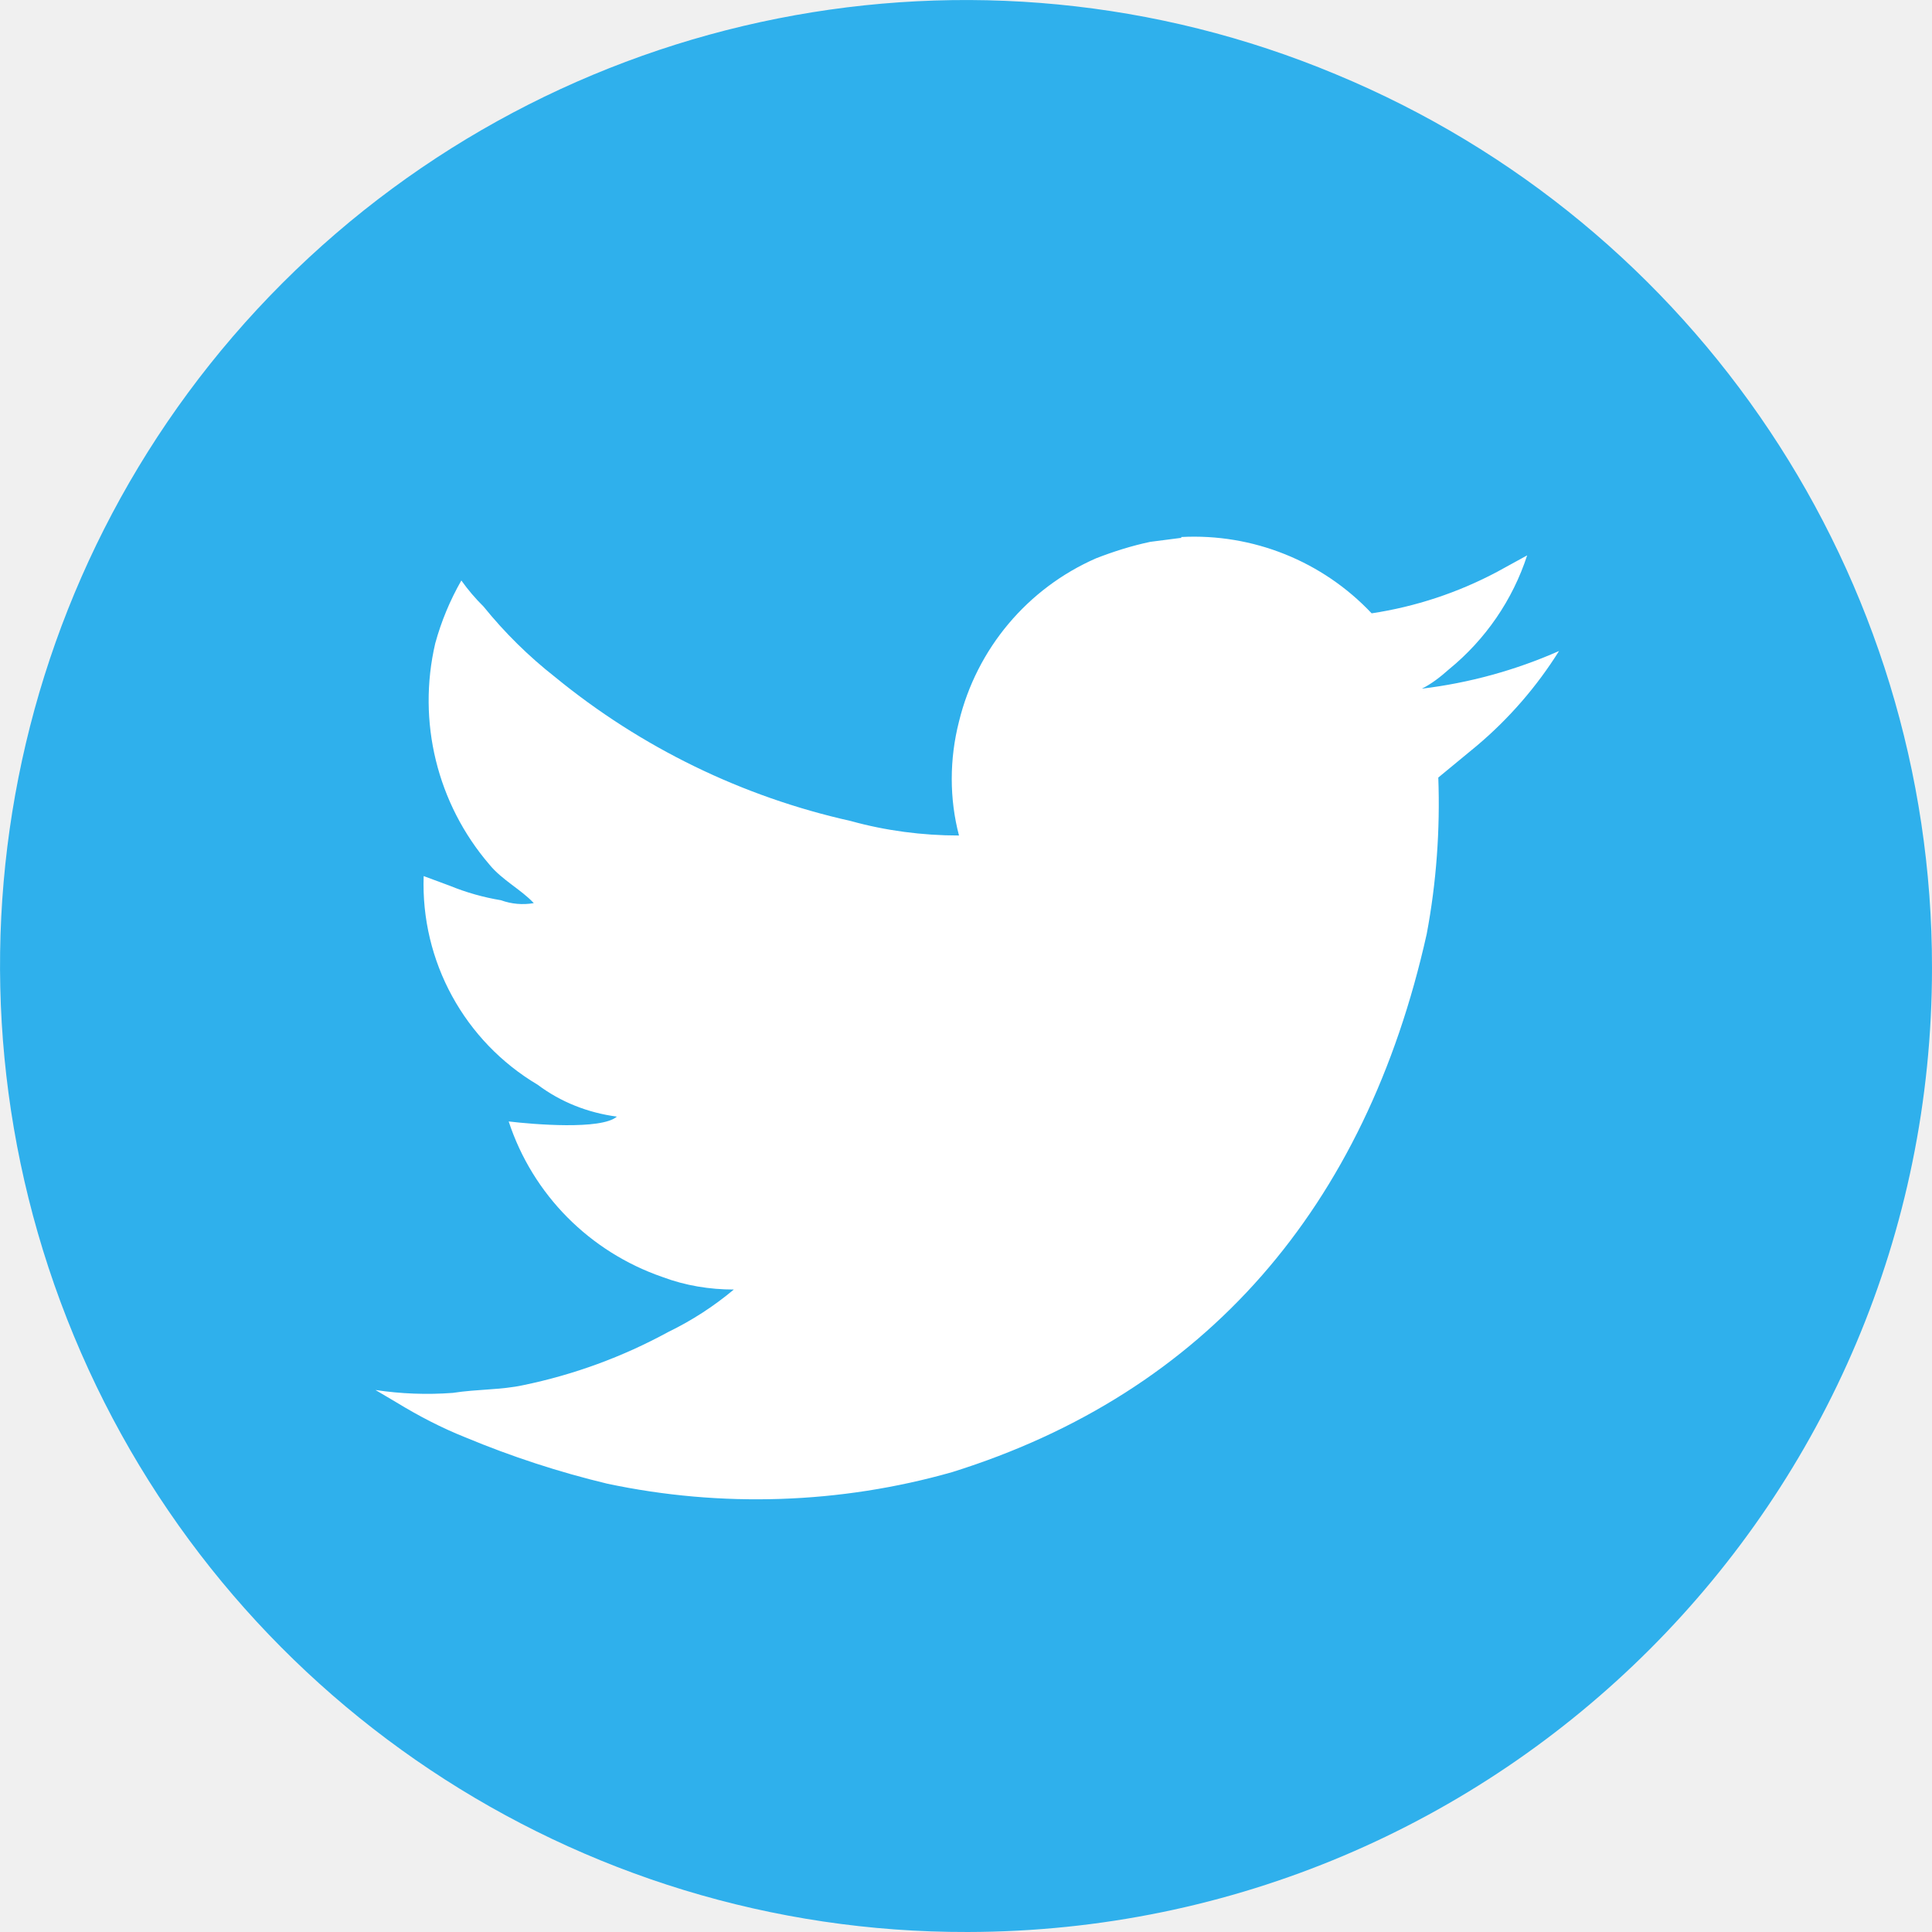
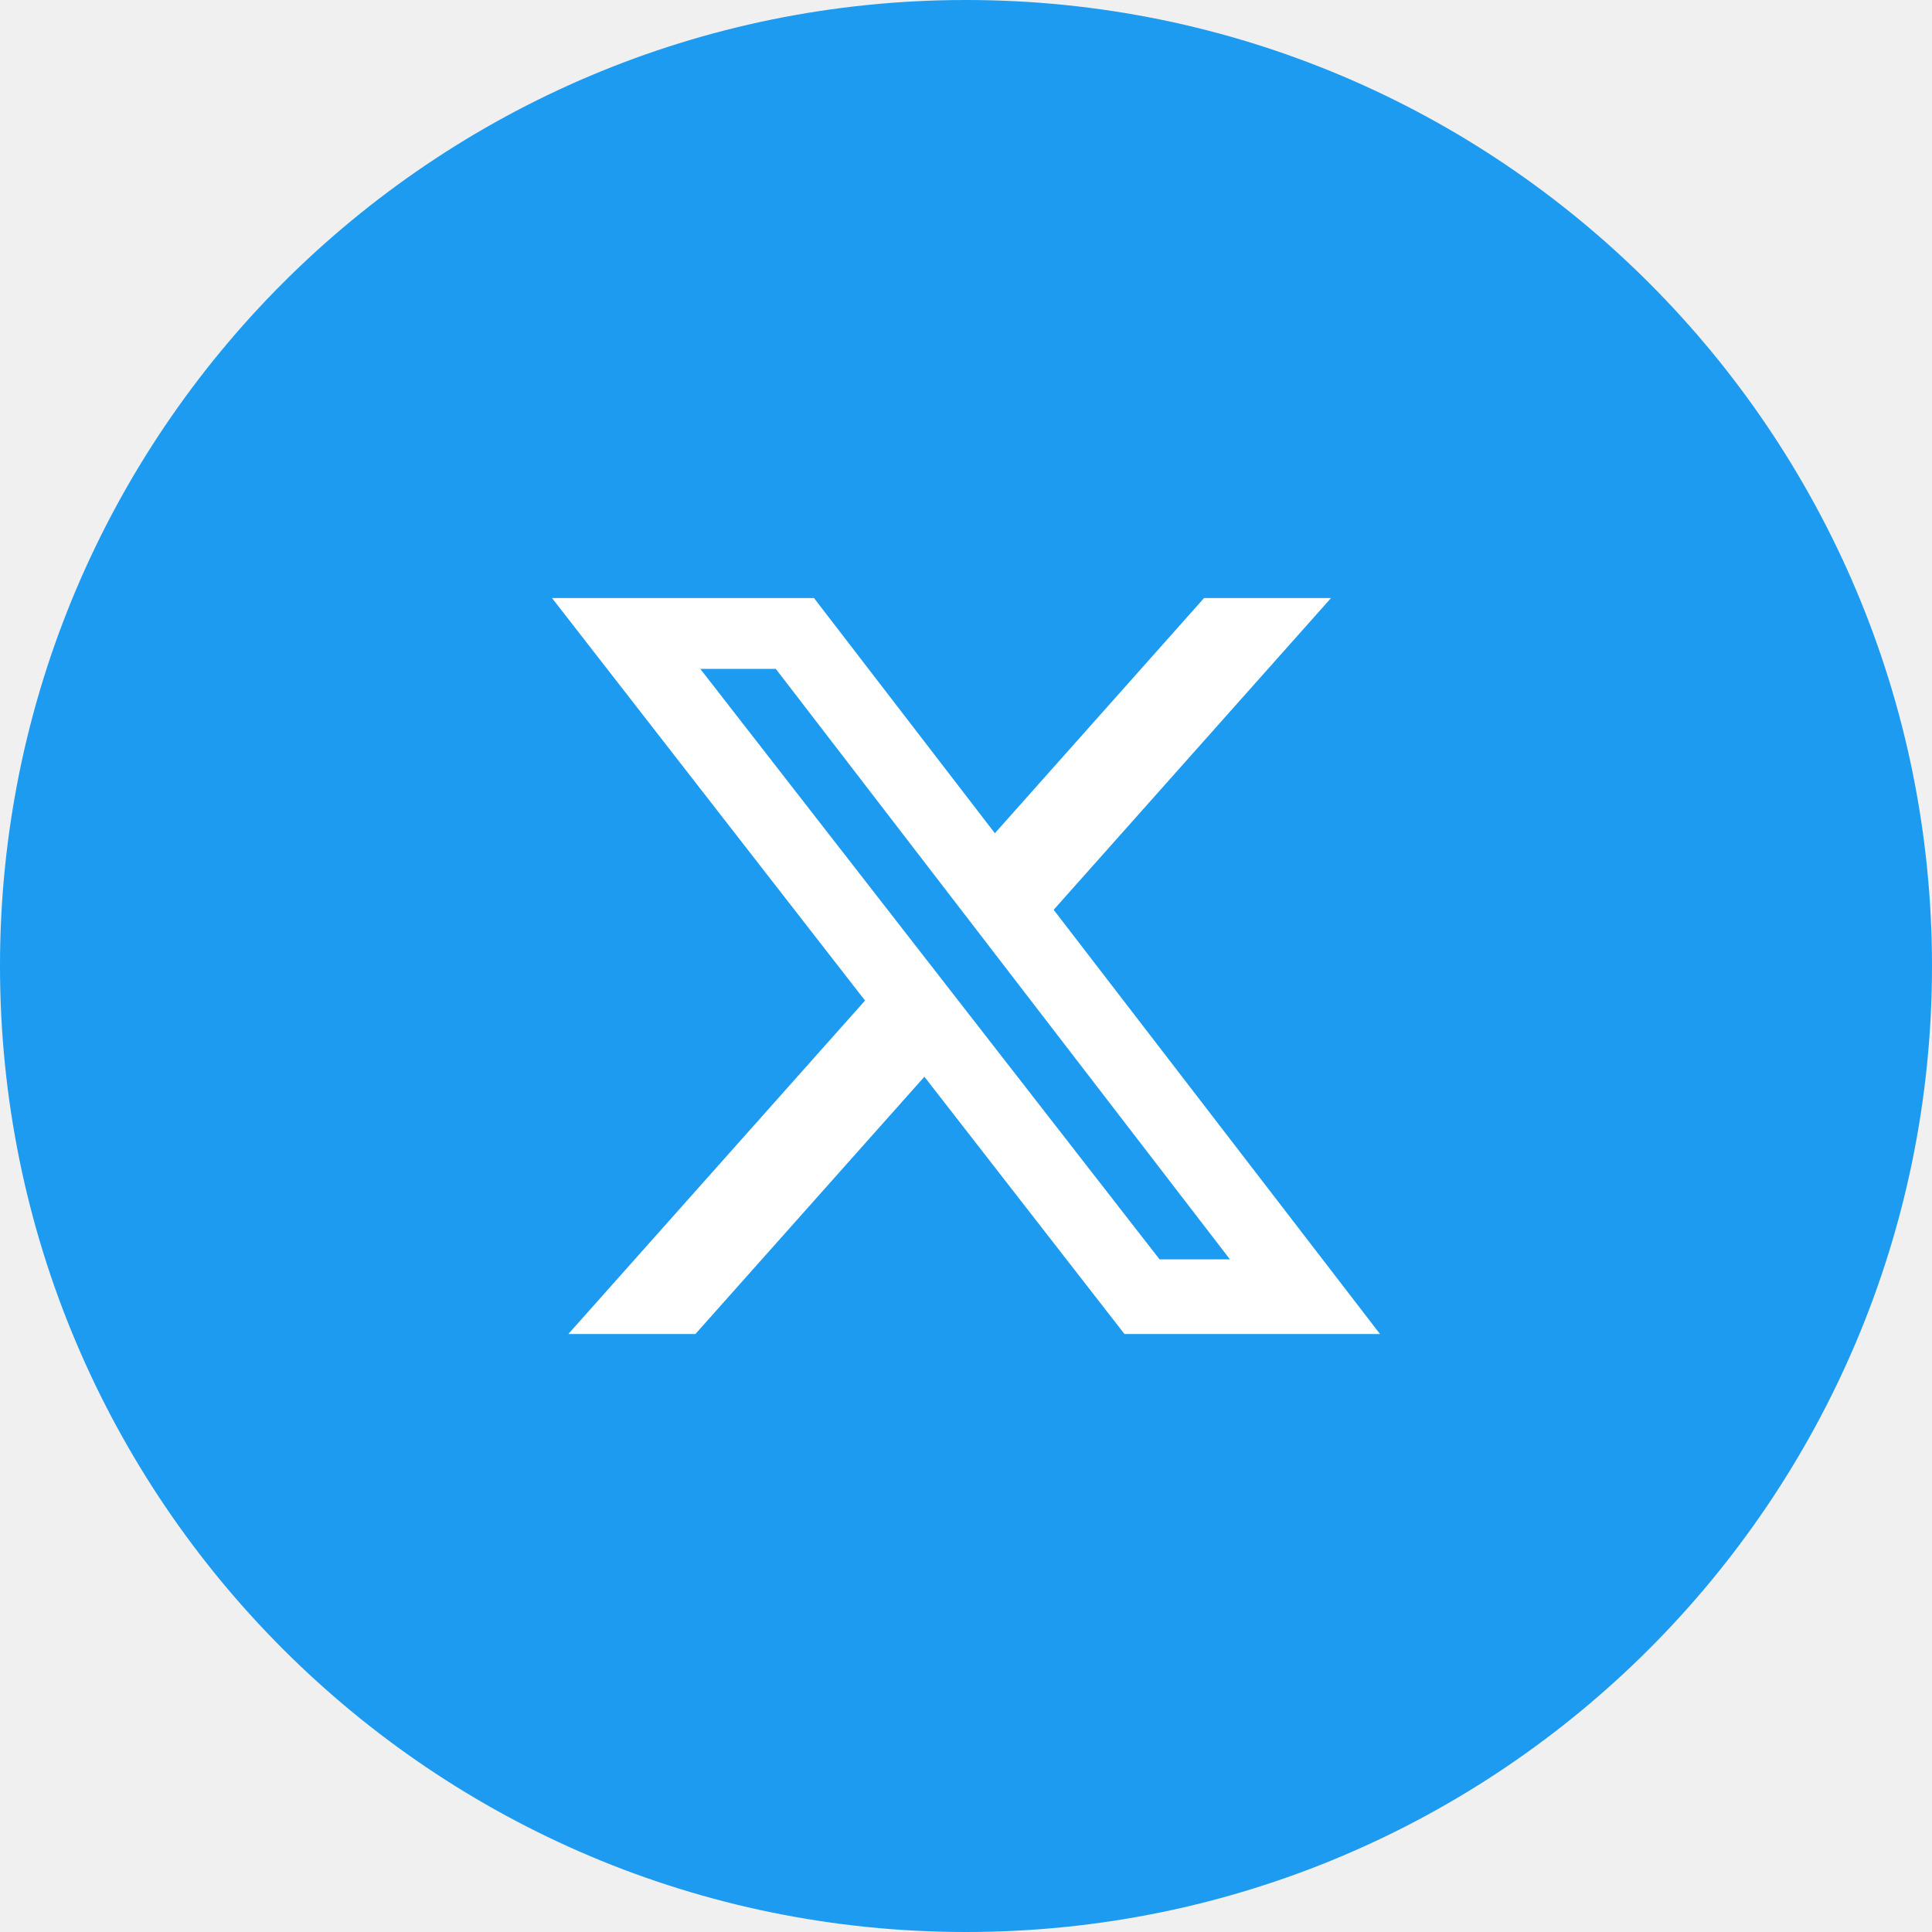
- <svg xmlns="http://www.w3.org/2000/svg" t="1571303673779" class="icon" viewBox="0 0 1024 1024" version="1.1" p-id="12957" width="32" height="32">
-   <defs>
-     <style type="text/css" />
-   </defs>
-   <path d="M170.666 213.333h682.666v639.999H170.666z" fill="#FFFFFF" p-id="12958" />
-   <path d="M512.895 1023.998c-207.402 0.512-394.367-124.416-473.727-315.903S3.285 296.405 149.76 149.973 516.948-40.491 708.009 39.381A512.212 512.212 0 0 1 1023.998 512.98C1023.998 795.135 795.604 1023.486 512.895 1023.998z m112.64-738.857l-15.872 2.048c-9.728 2.048-19.456 5.12-28.672 8.704a127.317 127.317 0 0 0-72.704 86.528c-5.12 19.968-5.12 40.96 0 60.416-19.456 0-38.912-2.56-57.344-7.68a376.746 376.746 0 0 1-156.714-76.288 236.16 236.16 0 0 1-37.931-37.376 104.49 104.49 0 0 1-11.776-13.824 143.232 143.232 0 0 0-13.824 33.28 133.376 133.376 0 0 0 28.672 117.248c6.656 8.192 16.896 13.312 23.552 20.48a33.835 33.835 0 0 1-17.408-1.536 126.037 126.037 0 0 1-27.136-7.68l-13.824-5.12a123.562 123.562 0 0 0 60.416 110.592c12.288 9.216 26.624 14.848 41.984 16.896-8.192 7.168-44.544 4.096-57.344 2.56 12.8 38.912 43.008 69.12 81.451 82.432 12.288 4.608 25.088 6.656 37.888 6.656a168.533 168.533 0 0 1-34.816 22.528 277.162 277.162 0 0 1-76.8 28.16c-11.776 2.56-24.064 2.048-37.376 4.096a183.04 183.04 0 0 1-40.96-1.536l11.264 6.656c11.776 7.168 23.552 13.312 36.352 18.432 24.576 10.24 49.664 18.432 75.264 24.576 60.416 12.8 123.434 10.752 182.826-6.144 134.186-41.984 219.178-140.288 251.477-285.184 5.12-27.136 7.168-55.296 6.144-82.944l20.48-16.896a214.826 214.826 0 0 0 43.52-50.176 255.573 255.573 0 0 1-72.704 19.968c5.12-2.56 9.728-6.144 14.336-10.24 19.456-15.872 33.792-36.864 41.472-60.416l-15.872 8.704a207.957 207.957 0 0 1-66.56 22.016 129.28 129.28 0 0 0-100.906-40.448v0.512h-0.555z" fill="#2FB0EC" p-id="12959" />
+ <svg xmlns="http://www.w3.org/2000/svg" width="35" height="35" viewBox="0 0 35 35" fill="none">
+   <circle cx="17.5" cy="17.5" r="17.5" fill="#1D9BF0" />
+   <path d="M21.813 10.834H24.113L19.088 16.482L25 24.167H20.371L16.746 19.506L12.598 24.167H10.296L15.671 18.126L10 10.834H14.746L18.023 15.095L21.813 10.834ZM21.006 22.814H22.281L14.054 12.117H12.686L21.006 22.814Z" fill="white" />
</svg>
